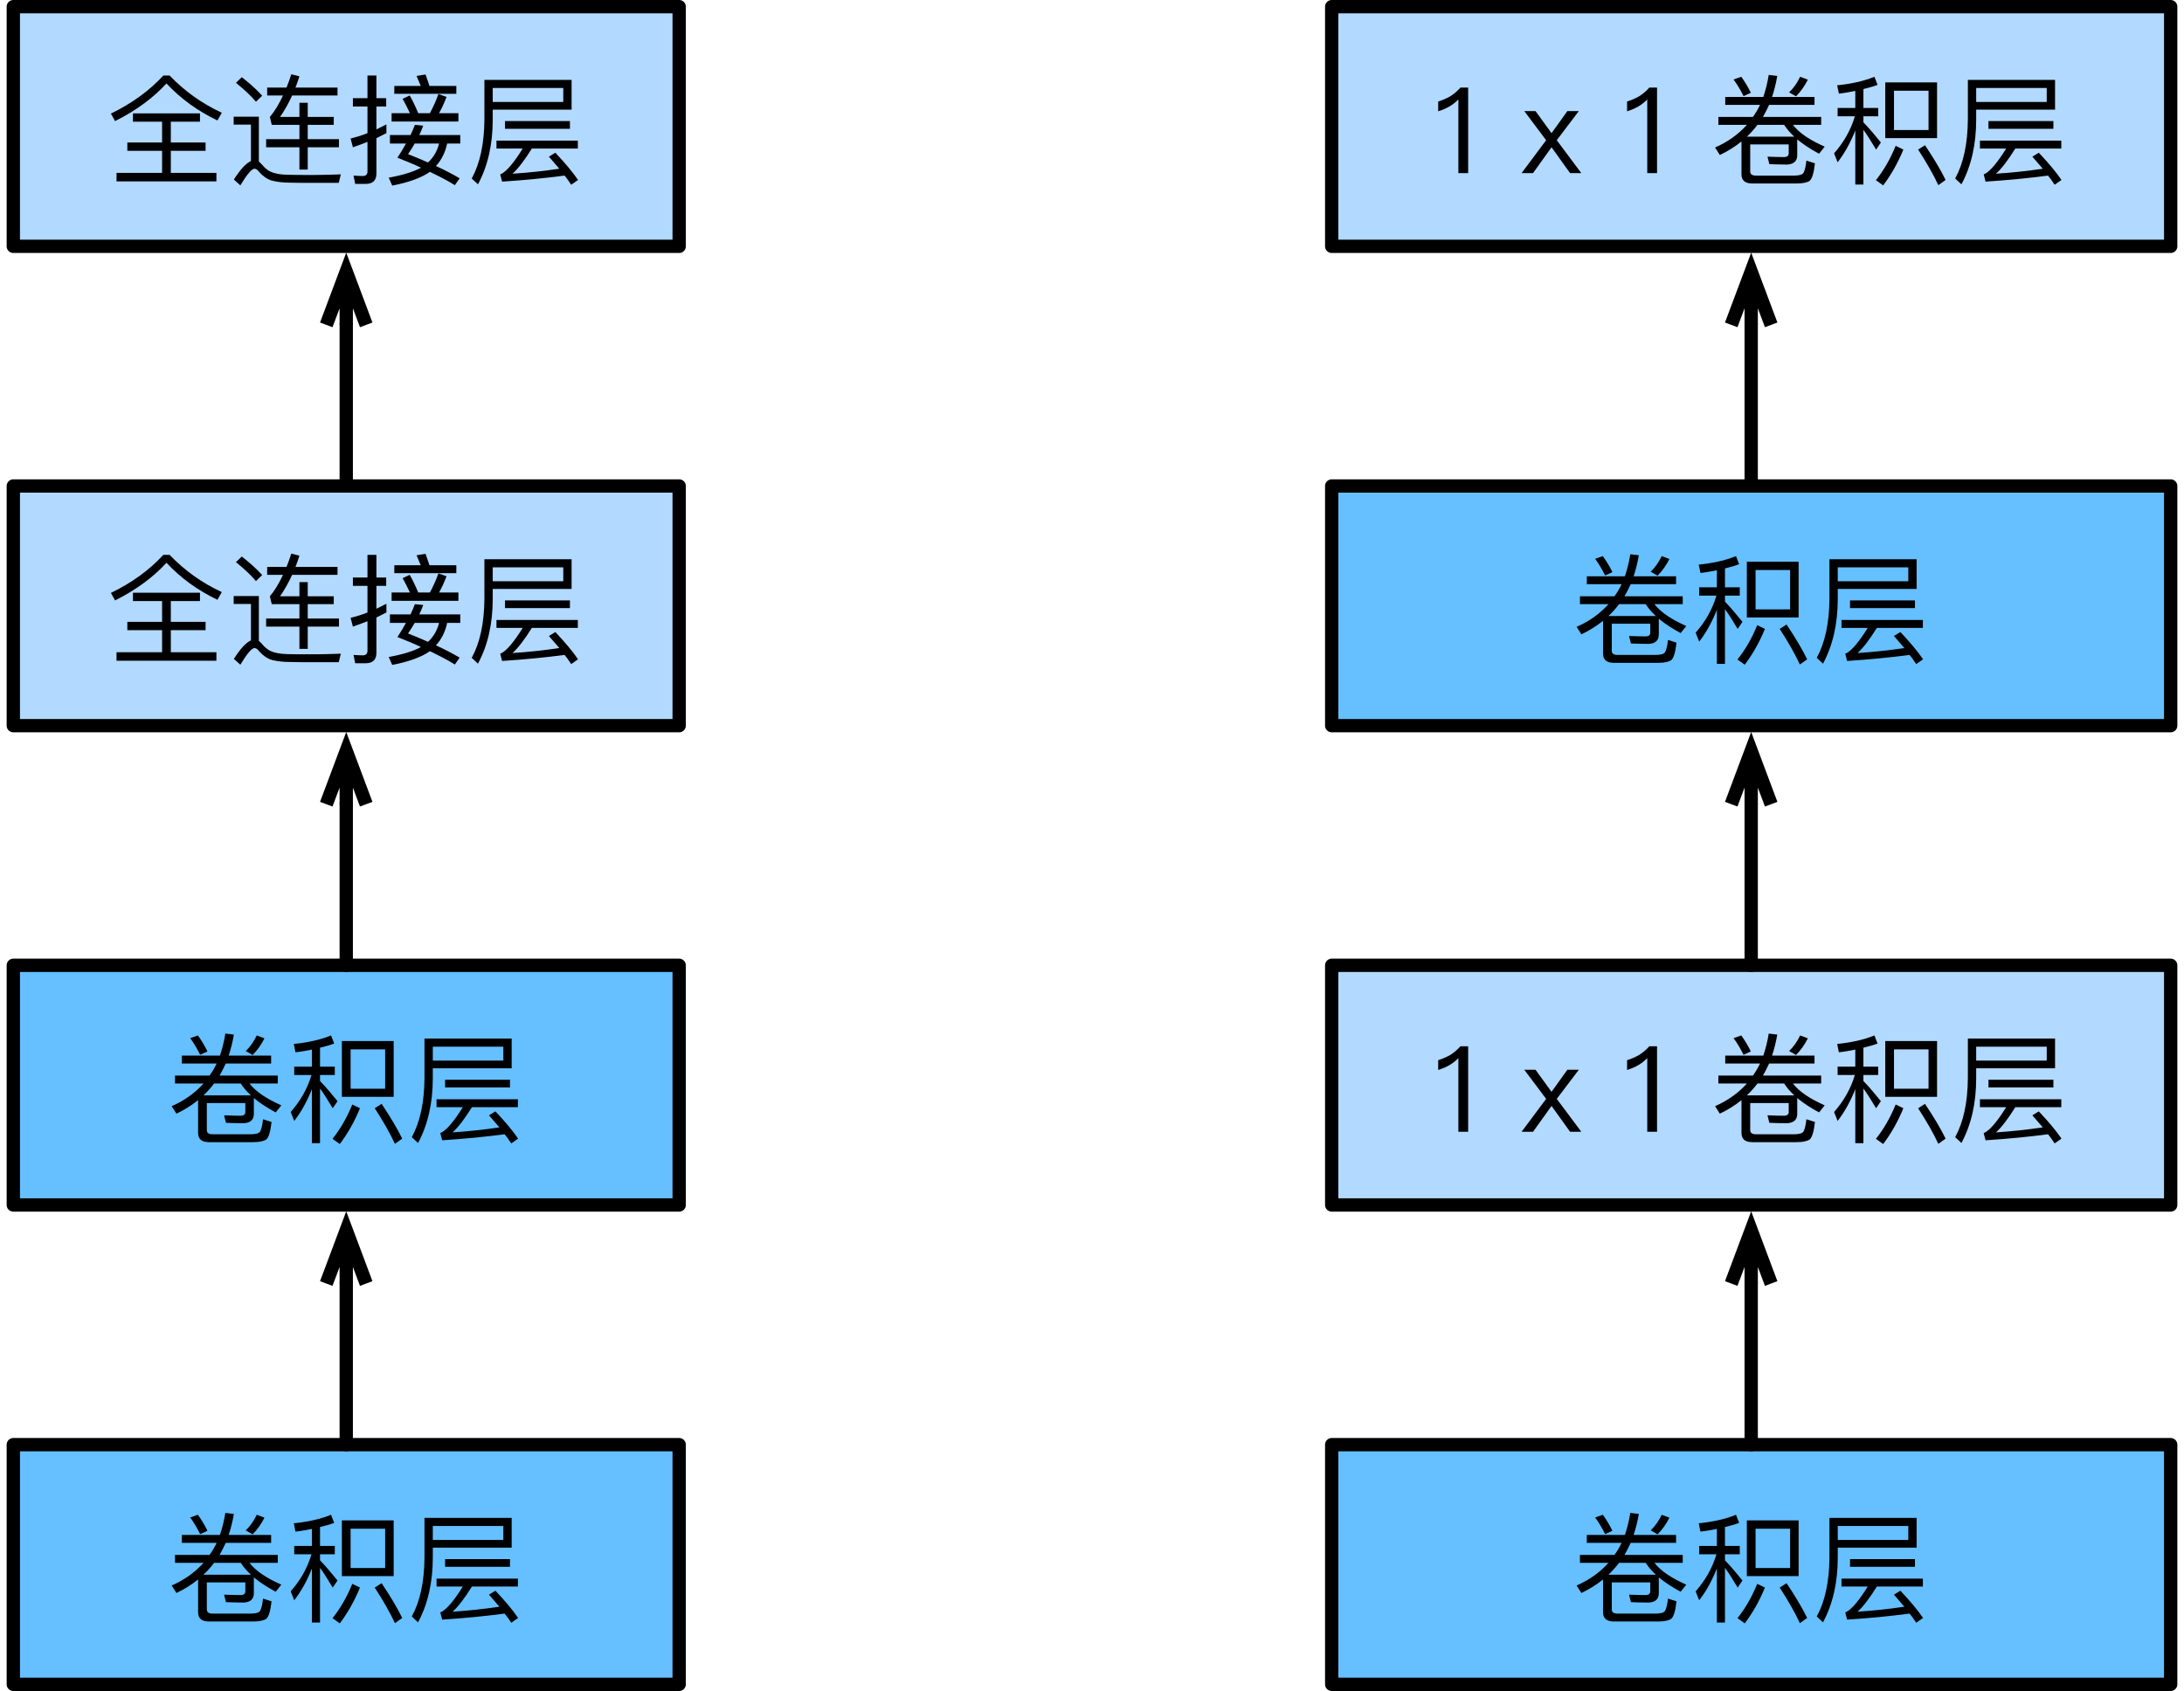
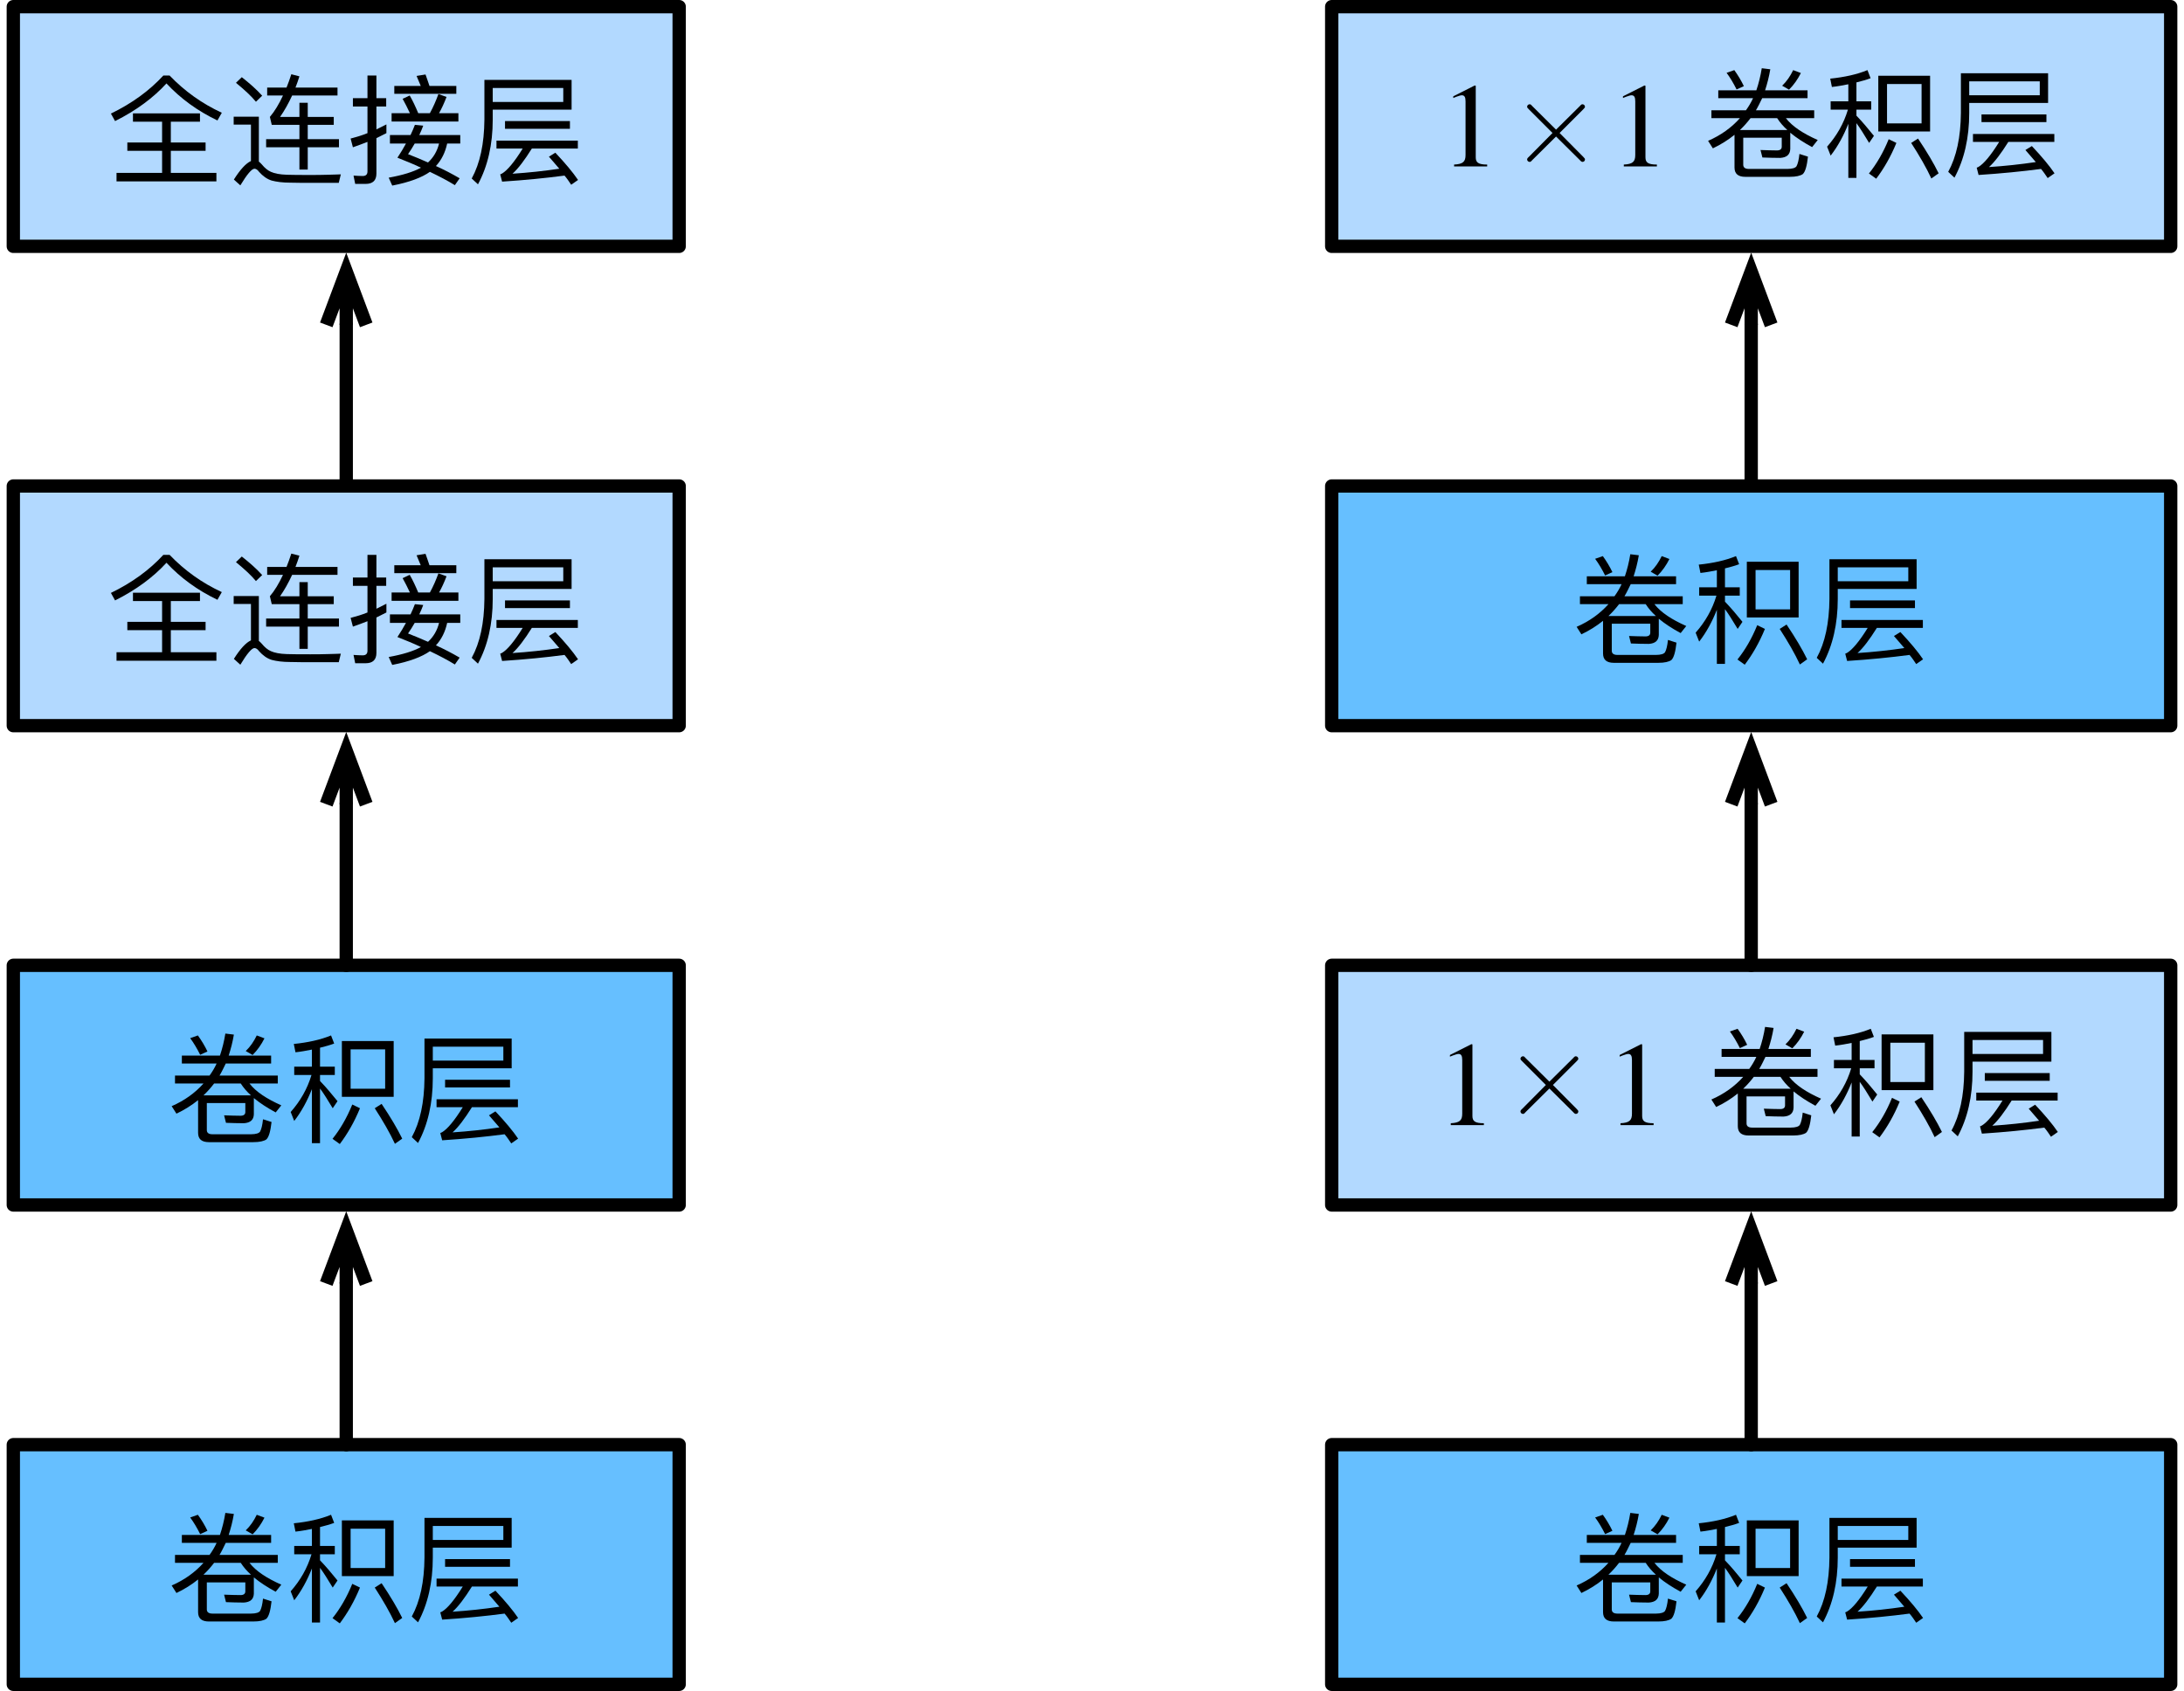
<svg xmlns="http://www.w3.org/2000/svg" xmlns:xlink="http://www.w3.org/1999/xlink" width="164pt" height="127pt" viewBox="0 0 164 127" version="1.1">
  <defs>
    <g>
      <symbol overflow="visible" id="glyph0-0">
        <path style="stroke:none;" d="" />
      </symbol>
      <symbol overflow="visible" id="glyph0-1">
        <path style="stroke:none;" d="M 2.359 -7.234 L 1.781 -7.031 C 2.047 -6.672 2.297 -6.25 2.531 -5.781 L 3.078 -6.031 C 2.875 -6.453 2.641 -6.844 2.359 -7.234 Z M 6.781 -7.234 C 6.562 -6.781 6.297 -6.391 5.953 -6.062 L 6.469 -5.766 C 6.828 -6.125 7.125 -6.547 7.359 -7.016 Z M 1.156 -5.719 L 1.156 -5.125 L 3.766 -5.125 C 3.625 -4.812 3.438 -4.5 3.234 -4.219 L 0.641 -4.219 L 0.641 -3.625 L 2.781 -3.625 C 2.156 -2.922 1.359 -2.344 0.391 -1.922 L 0.75 -1.359 C 1.344 -1.641 1.891 -1.984 2.375 -2.375 L 2.375 0.078 C 2.375 0.547 2.641 0.781 3.188 0.781 L 6.516 0.781 C 7 0.781 7.312 0.703 7.5 0.578 C 7.688 0.406 7.812 -0.031 7.891 -0.734 L 7.25 -0.938 C 7.203 -0.484 7.125 -0.188 7.031 -0.016 C 6.953 0.109 6.719 0.188 6.344 0.188 L 3.453 0.188 C 3.172 0.188 3.031 0.078 3.031 -0.125 L 3.031 -2.156 L 5.922 -2.156 L 5.922 -1.484 C 5.922 -1.297 5.797 -1.203 5.562 -1.203 C 5.188 -1.203 4.781 -1.219 4.328 -1.234 L 4.469 -0.672 C 4.906 -0.656 5.344 -0.641 5.812 -0.641 C 6.297 -0.672 6.547 -0.891 6.562 -1.312 L 6.562 -2.531 C 7.016 -2.156 7.562 -1.797 8.203 -1.453 L 8.625 -1.984 C 7.531 -2.469 6.719 -3 6.234 -3.625 L 8.359 -3.625 L 8.359 -4.219 L 3.984 -4.219 C 4.156 -4.5 4.297 -4.812 4.453 -5.125 L 7.859 -5.125 L 7.859 -5.719 L 4.672 -5.719 C 4.828 -6.203 4.969 -6.734 5.062 -7.297 L 4.422 -7.375 C 4.328 -6.781 4.188 -6.234 4.016 -5.719 Z M 3.578 -3.625 L 5.578 -3.625 C 5.781 -3.312 6.031 -3.016 6.344 -2.734 L 2.781 -2.734 C 3.062 -3 3.328 -3.297 3.578 -3.625 Z M 3.578 -3.625 " />
      </symbol>
      <symbol overflow="visible" id="glyph0-2">
        <path style="stroke:none;" d="M 0.688 -5.969 C 1.125 -6.016 1.531 -6.094 1.922 -6.172 L 1.922 -4.891 L 0.594 -4.891 L 0.594 -4.266 L 1.891 -4.266 C 1.578 -3.219 1.047 -2.297 0.328 -1.484 L 0.594 -0.812 C 1.141 -1.516 1.578 -2.328 1.922 -3.203 L 1.922 0.859 L 2.531 0.859 L 2.531 -3.25 C 2.797 -2.891 3.109 -2.391 3.484 -1.766 L 3.844 -2.297 C 3.391 -2.859 2.969 -3.359 2.531 -3.812 L 2.531 -4.266 L 3.641 -4.266 L 3.641 -4.891 L 2.531 -4.891 L 2.531 -6.312 C 2.906 -6.406 3.266 -6.5 3.594 -6.625 L 3.359 -7.234 C 2.562 -6.906 1.625 -6.703 0.562 -6.594 Z M 4.172 -6.812 L 4.172 -2.625 L 8.062 -2.625 L 8.062 -6.812 Z M 7.422 -3.234 L 4.828 -3.234 L 4.828 -6.188 L 7.422 -6.188 Z M 4.953 -2.047 C 4.547 -1.047 4.047 -0.188 3.469 0.531 L 4.016 0.922 C 4.594 0.156 5.109 -0.734 5.531 -1.766 Z M 7.156 -2.094 L 6.641 -1.766 C 7.266 -0.797 7.781 0.094 8.156 0.906 L 8.703 0.516 C 8.344 -0.219 7.828 -1.094 7.156 -2.094 Z M 7.156 -2.094 " />
      </symbol>
      <symbol overflow="visible" id="glyph0-3">
        <path style="stroke:none;" d="M 2.922 -3.906 L 2.922 -3.328 L 7.797 -3.328 L 7.797 -3.906 Z M 2.281 -2.438 L 2.281 -1.844 L 4.25 -1.844 C 3.625 -0.828 3.094 -0.203 2.703 0.031 C 2.656 0.047 2.625 0.078 2.562 0.094 L 2.703 0.641 C 4.406 0.531 5.969 0.375 7.391 0.188 C 7.578 0.406 7.734 0.641 7.891 0.875 L 8.406 0.516 C 8.016 -0.062 7.438 -0.75 6.703 -1.531 L 6.219 -1.234 C 6.484 -0.922 6.75 -0.625 7 -0.328 C 5.844 -0.156 4.672 -0.031 3.484 0.047 C 3.906 -0.328 4.391 -0.969 4.938 -1.844 L 8.391 -1.844 L 8.391 -2.438 Z M 7.297 -6.391 L 7.297 -5.344 L 2 -5.344 L 2 -6.391 Z M 2 -4.766 L 7.922 -4.766 L 7.922 -7 L 1.375 -7 L 1.375 -4.016 C 1.359 -2.203 1.047 -0.734 0.422 0.406 L 0.891 0.844 C 1.625 -0.516 2 -2.141 2 -4.016 Z M 2 -4.766 " />
      </symbol>
      <symbol overflow="visible" id="glyph0-4">
        <path style="stroke:none;" d="M 4.266 -7.328 C 3.219 -6.188 1.906 -5.234 0.328 -4.469 L 0.641 -3.906 C 2.234 -4.703 3.516 -5.656 4.5 -6.734 C 5.562 -5.594 6.828 -4.672 8.328 -3.953 L 8.656 -4.531 C 7.172 -5.219 5.875 -6.141 4.734 -7.328 Z M 1.984 -4.484 L 1.984 -3.859 L 4.172 -3.859 L 4.172 -2.297 L 1.562 -2.297 L 1.562 -1.672 L 4.172 -1.672 L 4.172 -0.016 L 0.75 -0.016 L 0.75 0.625 L 8.25 0.625 L 8.25 -0.016 L 4.828 -0.016 L 4.828 -1.672 L 7.438 -1.672 L 7.438 -2.297 L 4.828 -2.297 L 4.828 -3.859 L 7.016 -3.859 L 7.016 -4.484 Z M 1.984 -4.484 " />
      </symbol>
      <symbol overflow="visible" id="glyph0-5">
        <path style="stroke:none;" d="M 1.156 -7.203 L 0.719 -6.781 C 1.344 -6.266 1.859 -5.797 2.219 -5.359 L 2.688 -5.812 C 2.266 -6.281 1.75 -6.734 1.156 -7.203 Z M 6.375 0.734 L 8.438 0.734 L 8.594 0.094 C 8.359 0.109 8.016 0.109 7.594 0.125 C 7.141 0.141 6.719 0.141 6.297 0.141 C 5.594 0.141 5.016 0.141 4.547 0.125 C 4.016 0.109 3.625 0.031 3.344 -0.094 C 3.094 -0.203 2.875 -0.391 2.656 -0.656 C 2.578 -0.734 2.516 -0.812 2.438 -0.859 L 2.438 -4.234 L 0.547 -4.234 L 0.547 -3.641 L 1.844 -3.641 L 1.844 -0.906 C 1.469 -0.734 1.047 -0.281 0.562 0.484 L 1.047 0.922 C 1.547 0.094 1.906 -0.328 2.109 -0.328 C 2.219 -0.328 2.344 -0.25 2.453 -0.094 C 2.734 0.219 3.047 0.453 3.406 0.562 C 3.766 0.656 4.219 0.719 4.797 0.719 C 5.359 0.734 5.891 0.734 6.375 0.734 Z M 3.062 -6.422 L 3.062 -5.828 L 4.25 -5.828 C 3.953 -5.188 3.625 -4.641 3.266 -4.219 L 3.406 -3.625 L 5.484 -3.625 L 5.484 -2.547 L 2.984 -2.547 L 2.984 -1.938 L 5.484 -1.938 L 5.484 -0.266 L 6.109 -0.266 L 6.109 -1.938 L 8.453 -1.938 L 8.453 -2.547 L 6.109 -2.547 L 6.109 -3.625 L 8.062 -3.625 L 8.062 -4.219 L 6.109 -4.219 L 6.109 -5.281 L 5.484 -5.281 L 5.484 -4.219 L 4.031 -4.219 C 4.359 -4.688 4.656 -5.219 4.938 -5.828 L 8.344 -5.828 L 8.344 -6.422 L 5.188 -6.422 C 5.297 -6.703 5.391 -6.969 5.484 -7.266 L 4.875 -7.422 C 4.766 -7.078 4.641 -6.734 4.516 -6.422 Z M 3.062 -6.422 " />
      </symbol>
      <symbol overflow="visible" id="glyph0-6">
        <path style="stroke:none;" d="M 4.766 -5.828 L 4.234 -5.578 C 4.422 -5.25 4.594 -4.891 4.781 -4.5 L 3.406 -4.5 L 3.406 -3.875 L 8.422 -3.875 L 8.422 -4.5 L 6.969 -4.5 C 7.172 -4.859 7.359 -5.266 7.531 -5.719 L 6.922 -5.938 C 6.734 -5.422 6.531 -4.953 6.281 -4.5 L 5.406 -4.5 C 5.203 -4.984 5 -5.422 4.766 -5.828 Z M 5.953 -7.406 L 5.281 -7.297 C 5.375 -7.078 5.484 -6.828 5.594 -6.547 L 3.609 -6.547 L 3.609 -5.953 L 8.266 -5.953 L 8.266 -6.547 L 6.25 -6.547 C 6.141 -6.859 6.047 -7.156 5.953 -7.406 Z M 1.453 0.812 C 1.984 0.812 2.266 0.562 2.266 0.031 L 2.266 -2.625 C 2.516 -2.75 2.766 -2.875 3.016 -3 L 3.016 -3.656 C 2.766 -3.531 2.516 -3.406 2.266 -3.281 L 2.266 -5 L 3 -5 L 3 -5.625 L 2.266 -5.625 L 2.266 -7.328 L 1.594 -7.328 L 1.594 -5.625 L 0.5 -5.625 L 0.5 -5 L 1.594 -5 L 1.594 -3 C 1.172 -2.828 0.75 -2.703 0.328 -2.594 L 0.5 -1.938 C 0.859 -2.062 1.234 -2.203 1.594 -2.344 L 1.594 -0.125 C 1.594 0.109 1.469 0.219 1.234 0.219 C 1.016 0.219 0.781 0.203 0.547 0.188 L 0.672 0.812 Z M 5.156 -3.625 C 5.062 -3.375 4.953 -3.125 4.828 -2.859 L 3.281 -2.859 L 3.281 -2.219 L 4.484 -2.219 C 4.297 -1.875 4.094 -1.531 3.844 -1.156 C 4.469 -0.906 5.062 -0.672 5.609 -0.406 C 5.047 -0.094 4.234 0.156 3.188 0.344 L 3.453 0.938 C 4.75 0.688 5.688 0.328 6.281 -0.094 C 7 0.25 7.625 0.578 8.156 0.906 L 8.516 0.391 C 7.953 0.062 7.359 -0.25 6.734 -0.531 C 7.156 -0.984 7.438 -1.562 7.578 -2.219 L 8.562 -2.219 L 8.562 -2.859 L 5.484 -2.859 C 5.594 -3.078 5.688 -3.312 5.781 -3.562 Z M 6.969 -2.219 C 6.828 -1.641 6.547 -1.172 6.141 -0.797 C 5.656 -1.016 5.156 -1.219 4.641 -1.422 C 4.812 -1.672 4.984 -1.938 5.141 -2.219 Z M 6.969 -2.219 " />
      </symbol>
      <symbol overflow="visible" id="glyph0-7">
-         <path style="stroke:none;" d="M 2.062 -6.422 C 1.859 -6.188 1.609 -5.969 1.297 -5.766 C 0.984 -5.594 0.688 -5.469 0.391 -5.375 L 0.391 -4.641 C 1 -4.828 1.5 -5.109 1.906 -5.531 L 1.906 0 L 2.641 0 L 2.641 -6.422 Z M 2.062 -6.422 " />
-       </symbol>
-       <symbol overflow="visible" id="glyph0-8">
        <path style="stroke:none;" d="" />
      </symbol>
-       <symbol overflow="visible" id="glyph0-9">
-         <path style="stroke:none;" d="M 0.25 -4.656 L 1.891 -2.469 L 0.047 0 L 0.906 0 L 2.297 -1.938 L 3.688 0 L 4.531 0 L 2.688 -2.469 L 4.344 -4.656 L 3.484 -4.656 L 2.297 -3 L 1.094 -4.656 Z M 0.25 -4.656 " />
+       <symbol overflow="visible" id="glyph1-0">
+         <path style="stroke:none;" d="" />
+       </symbol>
+       <symbol overflow="visible" id="glyph1-1">
+         <path style="stroke:none;" d="M 3.547 0 L 3.547 -0.141 C 2.875 -0.141 2.688 -0.297 2.688 -0.688 L 2.688 -6.062 L 2.609 -6.078 L 1 -5.266 L 1 -5.141 L 1.234 -5.234 C 1.406 -5.297 1.562 -5.344 1.641 -5.344 C 1.844 -5.344 1.922 -5.203 1.922 -4.891 L 1.922 -0.859 C 1.922 -0.359 1.734 -0.172 1.062 -0.141 L 1.062 0 Z M 3.547 0 " />
+       </symbol>
+       <symbol overflow="visible" id="glyph1-2">
+         <path style="stroke:none;" d="" />
+       </symbol>
+       <symbol overflow="visible" id="glyph2-0">
+         <path style="stroke:none;" d="M 1.125 0 L 1.125 -5.625 L 5.625 -5.625 L 5.625 0 Z M 1.266 -0.141 L 5.484 -0.141 L 5.484 -5.484 L 1.266 -5.484 Z M 1.266 -0.141 " />
+       </symbol>
+       <symbol overflow="visible" id="glyph2-1">
+         <path style="stroke:none;" d="" />
+       </symbol>
+       <symbol overflow="visible" id="glyph3-0">
+         <path style="stroke:none;" d="" />
+       </symbol>
+       <symbol overflow="visible" id="glyph3-1">
+         <path style="stroke:none;" d="M 3.75 -2.25 L 5.531 -4.031 C 5.625 -4.141 5.656 -4.156 5.656 -4.219 C 5.656 -4.328 5.562 -4.406 5.469 -4.406 C 5.406 -4.406 5.359 -4.375 5.281 -4.281 L 3.484 -2.5 L 1.688 -4.281 C 1.594 -4.391 1.562 -4.406 1.5 -4.406 C 1.406 -4.406 1.312 -4.328 1.312 -4.219 C 1.312 -4.156 1.359 -4.109 1.438 -4.031 L 3.219 -2.25 L 1.438 -0.453 C 1.344 -0.375 1.312 -0.312 1.312 -0.266 C 1.312 -0.156 1.406 -0.078 1.5 -0.078 C 1.562 -0.078 1.594 -0.094 1.688 -0.203 L 3.484 -1.984 L 5.281 -0.203 C 5.359 -0.109 5.422 -0.078 5.469 -0.078 C 5.578 -0.078 5.656 -0.156 5.656 -0.266 C 5.656 -0.328 5.625 -0.344 5.531 -0.453 Z M 3.75 -2.25 " />
      </symbol>
    </g>
+     <clipPath id="clip1">
+       <path d="M 114.5 7.625 L 119.25 7.625 L 119.25 12.375 L 114.5 12.375 Z M 114.5 7.625 " />
+     </clipPath>
+     <clipPath id="clip2">
+       <path d="M 114 79.125 L 118.75 79.125 L 118.75 83.875 L 114 83.875 Z M 114 79.125 " />
+     </clipPath>
  </defs>
  <g id="surface1">
-     <rect x="0" y="0" width="164" height="127" style="fill:rgb(100%,100%,100%);fill-opacity:1;stroke:none;" />
-     <rect x="0" y="0" width="164" height="127" style="fill:rgb(100%,100%,100%);fill-opacity:1;stroke:none;" />
    <path style="fill-rule:nonzero;fill:rgb(39.999%,74.901%,100%);fill-opacity:1;stroke-width:1;stroke-linecap:round;stroke-linejoin:round;stroke:rgb(0%,0%,0%);stroke-opacity:1;stroke-miterlimit:10;" d="M 27 103.5 L 77 103.5 L 77 121.5 L 27 121.5 Z M 27 103.5 " transform="matrix(1,0,0,1,-26,-31)" />
    <g style="fill:rgb(0%,0%,0%);fill-opacity:1;">
      <use xlink:href="#glyph0-1" x="12.5" y="85" />
      <use xlink:href="#glyph0-2" x="21.5" y="85" />
      <use xlink:href="#glyph0-3" x="30.5" y="85" />
    </g>
    <path style="fill-rule:nonzero;fill:rgb(69.803%,85.097%,100%);fill-opacity:1;stroke-width:1;stroke-linecap:round;stroke-linejoin:round;stroke:rgb(0%,0%,0%);stroke-opacity:1;stroke-miterlimit:10;" d="M 27 67.5 L 77 67.5 L 77 85.5 L 27 85.5 Z M 27 67.5 " transform="matrix(1,0,0,1,-26,-31)" />
    <g style="fill:rgb(0%,0%,0%);fill-opacity:1;">
      <use xlink:href="#glyph0-4" x="8" y="49" />
      <use xlink:href="#glyph0-5" x="17" y="49" />
      <use xlink:href="#glyph0-6" x="26" y="49" />
      <use xlink:href="#glyph0-3" x="35" y="49" />
    </g>
    <path style="fill-rule:nonzero;fill:rgb(39.999%,74.901%,100%);fill-opacity:1;stroke-width:1;stroke-linecap:round;stroke-linejoin:round;stroke:rgb(0%,0%,0%);stroke-opacity:1;stroke-miterlimit:10;" d="M 126 139.5 L 189 139.5 L 189 157.5 L 126 157.5 Z M 126 139.5 " transform="matrix(1,0,0,1,-26,-31)" />
    <g style="fill:rgb(0%,0%,0%);fill-opacity:1;">
      <use xlink:href="#glyph0-1" x="118" y="121" />
      <use xlink:href="#glyph0-2" x="127" y="121" />
      <use xlink:href="#glyph0-3" x="136" y="121" />
    </g>
    <path style="fill-rule:nonzero;fill:rgb(69.803%,85.097%,100%);fill-opacity:1;stroke-width:1;stroke-linecap:round;stroke-linejoin:round;stroke:rgb(0%,0%,0%);stroke-opacity:1;stroke-miterlimit:10;" d="M 126 103.5 L 189 103.5 L 189 121.5 L 126 121.5 Z M 126 103.5 " transform="matrix(1,0,0,1,-26,-31)" />
    <g style="fill:rgb(0%,0%,0%);fill-opacity:1;">
-       <use xlink:href="#glyph0-7" x="107.605" y="85" />
-       <use xlink:href="#glyph0-8" x="111.214" y="85" />
-       <use xlink:href="#glyph0-9" x="114.211" y="85" />
-       <use xlink:href="#glyph0-8" x="118.792" y="85" />
-       <use xlink:href="#glyph0-7" x="121.789" y="85" />
-       <use xlink:href="#glyph0-8" x="125.398" y="85" />
-       <use xlink:href="#glyph0-1" x="128.395" y="85" />
-       <use xlink:href="#glyph0-2" x="137.395" y="85" />
-       <use xlink:href="#glyph0-3" x="146.395" y="85" />
+       <use xlink:href="#glyph1-1" x="107.879" y="84.5" />
+       <use xlink:href="#glyph1-2" x="112.379" y="84.5" />
+     </g>
+     <g style="fill:rgb(0%,0%,0%);fill-opacity:1;">
+       <use xlink:href="#glyph0-7" x="114.629" y="84.5" />
+       <use xlink:href="#glyph0-7" x="117.626" y="84.5" />
+     </g>
+     <g style="fill:rgb(0%,0%,0%);fill-opacity:1;">
+       <use xlink:href="#glyph1-1" x="120.624" y="84.5" />
+     </g>
+     <g style="fill:rgb(0%,0%,0%);fill-opacity:1;">
+       <use xlink:href="#glyph0-7" x="125.124" y="84.5" />
+       <use xlink:href="#glyph0-1" x="128.12" y="84.5" />
+       <use xlink:href="#glyph0-2" x="137.12" y="84.5" />
+       <use xlink:href="#glyph0-3" x="146.12" y="84.5" />
    </g>
    <path style="fill:none;stroke-width:1;stroke-linecap:round;stroke-linejoin:round;stroke:rgb(0%,0%,0%);stroke-opacity:1;stroke-miterlimit:10;" d="M 52 103.5 L 52 91.398 " transform="matrix(1,0,0,1,-26,-31)" />
    <path style="fill:none;stroke-width:1;stroke-linecap:butt;stroke-linejoin:miter;stroke:rgb(0%,0%,0%);stroke-opacity:1;stroke-miterlimit:10;" d="M 52 87.398 L 52 91.398 M 50.5 91.398 L 52 87.398 L 53.5 91.398 " transform="matrix(1,0,0,1,-26,-31)" />
    <path style="fill-rule:nonzero;fill:rgb(39.999%,74.901%,100%);fill-opacity:1;stroke-width:1;stroke-linecap:round;stroke-linejoin:round;stroke:rgb(0%,0%,0%);stroke-opacity:1;stroke-miterlimit:10;" d="M 27 139.5 L 77 139.5 L 77 157.5 L 27 157.5 Z M 27 139.5 " transform="matrix(1,0,0,1,-26,-31)" />
    <g style="fill:rgb(0%,0%,0%);fill-opacity:1;">
      <use xlink:href="#glyph0-1" x="12.5" y="121" />
      <use xlink:href="#glyph0-2" x="21.5" y="121" />
      <use xlink:href="#glyph0-3" x="30.5" y="121" />
    </g>
    <path style="fill:none;stroke-width:1;stroke-linecap:round;stroke-linejoin:round;stroke:rgb(0%,0%,0%);stroke-opacity:1;stroke-miterlimit:10;" d="M 52 139.5 L 52 127.398 " transform="matrix(1,0,0,1,-26,-31)" />
    <path style="fill:none;stroke-width:1;stroke-linecap:butt;stroke-linejoin:miter;stroke:rgb(0%,0%,0%);stroke-opacity:1;stroke-miterlimit:10;" d="M 52 123.398 L 52 127.398 M 50.5 127.398 L 52 123.398 L 53.5 127.398 " transform="matrix(1,0,0,1,-26,-31)" />
    <path style="fill-rule:nonzero;fill:rgb(69.803%,85.097%,100%);fill-opacity:1;stroke-width:1;stroke-linecap:round;stroke-linejoin:round;stroke:rgb(0%,0%,0%);stroke-opacity:1;stroke-miterlimit:10;" d="M 27 31.5 L 77 31.5 L 77 49.5 L 27 49.5 Z M 27 31.5 " transform="matrix(1,0,0,1,-26,-31)" />
    <g style="fill:rgb(0%,0%,0%);fill-opacity:1;">
      <use xlink:href="#glyph0-4" x="8" y="13" />
      <use xlink:href="#glyph0-5" x="17" y="13" />
      <use xlink:href="#glyph0-6" x="26" y="13" />
      <use xlink:href="#glyph0-3" x="35" y="13" />
    </g>
    <path style="fill:none;stroke-width:1;stroke-linecap:round;stroke-linejoin:round;stroke:rgb(0%,0%,0%);stroke-opacity:1;stroke-miterlimit:10;" d="M 52 67.5 L 52 55.398 " transform="matrix(1,0,0,1,-26,-31)" />
    <path style="fill:none;stroke-width:1;stroke-linecap:butt;stroke-linejoin:miter;stroke:rgb(0%,0%,0%);stroke-opacity:1;stroke-miterlimit:10;" d="M 52 51.398 L 52 55.398 M 50.5 55.398 L 52 51.398 L 53.5 55.398 " transform="matrix(1,0,0,1,-26,-31)" />
    <path style="fill:none;stroke-width:1;stroke-linecap:round;stroke-linejoin:round;stroke:rgb(0%,0%,0%);stroke-opacity:1;stroke-miterlimit:10;" d="M 157.5 139.5 L 157.5 127.398 " transform="matrix(1,0,0,1,-26,-31)" />
    <path style="fill:none;stroke-width:1;stroke-linecap:butt;stroke-linejoin:miter;stroke:rgb(0%,0%,0%);stroke-opacity:1;stroke-miterlimit:10;" d="M 157.5 123.398 L 157.5 127.398 M 156 127.398 L 157.5 123.398 L 159 127.398 " transform="matrix(1,0,0,1,-26,-31)" />
    <path style="fill-rule:nonzero;fill:rgb(39.999%,74.901%,100%);fill-opacity:1;stroke-width:1;stroke-linecap:round;stroke-linejoin:round;stroke:rgb(0%,0%,0%);stroke-opacity:1;stroke-miterlimit:10;" d="M 126 67.5 L 189 67.5 L 189 85.5 L 126 85.5 Z M 126 67.5 " transform="matrix(1,0,0,1,-26,-31)" />
    <g style="fill:rgb(0%,0%,0%);fill-opacity:1;">
      <use xlink:href="#glyph0-1" x="118" y="49" />
      <use xlink:href="#glyph0-2" x="127" y="49" />
      <use xlink:href="#glyph0-3" x="136" y="49" />
    </g>
    <path style="fill-rule:nonzero;fill:rgb(69.803%,85.097%,100%);fill-opacity:1;stroke-width:1;stroke-linecap:round;stroke-linejoin:round;stroke:rgb(0%,0%,0%);stroke-opacity:1;stroke-miterlimit:10;" d="M 126 31.5 L 189 31.5 L 189 49.5 L 126 49.5 Z M 126 31.5 " transform="matrix(1,0,0,1,-26,-31)" />
    <g style="fill:rgb(0%,0%,0%);fill-opacity:1;">
-       <use xlink:href="#glyph0-7" x="107.605" y="13" />
-       <use xlink:href="#glyph0-8" x="111.214" y="13" />
-       <use xlink:href="#glyph0-9" x="114.211" y="13" />
-       <use xlink:href="#glyph0-8" x="118.792" y="13" />
-       <use xlink:href="#glyph0-7" x="121.789" y="13" />
-       <use xlink:href="#glyph0-8" x="125.398" y="13" />
-       <use xlink:href="#glyph0-1" x="128.395" y="13" />
-       <use xlink:href="#glyph0-2" x="137.395" y="13" />
-       <use xlink:href="#glyph0-3" x="146.395" y="13" />
+       <use xlink:href="#glyph1-1" x="108.128" y="12.5" />
+       <use xlink:href="#glyph1-2" x="112.628" y="12.5" />
+     </g>
+     <g style="fill:rgb(0%,0%,0%);fill-opacity:1;">
+       <use xlink:href="#glyph0-7" x="114.878" y="12.5" />
+       <use xlink:href="#glyph0-7" x="117.875" y="12.5" />
+     </g>
+     <g style="fill:rgb(0%,0%,0%);fill-opacity:1;">
+       <use xlink:href="#glyph1-1" x="120.872" y="12.5" />
+     </g>
+     <g style="fill:rgb(0%,0%,0%);fill-opacity:1;">
+       <use xlink:href="#glyph2-1" x="125.372" y="12.5" />
+     </g>
+     <g style="fill:rgb(0%,0%,0%);fill-opacity:1;">
+       <use xlink:href="#glyph0-1" x="127.872" y="12.5" />
+       <use xlink:href="#glyph0-2" x="136.872" y="12.5" />
+       <use xlink:href="#glyph0-3" x="145.872" y="12.5" />
    </g>
    <path style="fill:none;stroke-width:1;stroke-linecap:round;stroke-linejoin:round;stroke:rgb(0%,0%,0%);stroke-opacity:1;stroke-miterlimit:10;" d="M 157.5 67.5 L 157.5 55.398 " transform="matrix(1,0,0,1,-26,-31)" />
    <path style="fill:none;stroke-width:1;stroke-linecap:butt;stroke-linejoin:miter;stroke:rgb(0%,0%,0%);stroke-opacity:1;stroke-miterlimit:10;" d="M 157.5 51.398 L 157.5 55.398 M 156 55.398 L 157.5 51.398 L 159 55.398 " transform="matrix(1,0,0,1,-26,-31)" />
    <path style="fill:none;stroke-width:1;stroke-linecap:round;stroke-linejoin:round;stroke:rgb(0%,0%,0%);stroke-opacity:1;stroke-miterlimit:10;" d="M 157.5 103.5 L 157.5 91.398 " transform="matrix(1,0,0,1,-26,-31)" />
    <path style="fill:none;stroke-width:1;stroke-linecap:butt;stroke-linejoin:miter;stroke:rgb(0%,0%,0%);stroke-opacity:1;stroke-miterlimit:10;" d="M 157.5 87.398 L 157.5 91.398 M 156 91.398 L 157.5 87.398 L 159 91.398 " transform="matrix(1,0,0,1,-26,-31)" />
+     <g clip-path="url(#clip1)" clip-rule="nonzero">
+       <g style="fill:rgb(0%,0%,0%);fill-opacity:1;">
+         <use xlink:href="#glyph3-1" x="113.362" y="12.237" />
+       </g>
+     </g>
+     <g clip-path="url(#clip2)" clip-rule="nonzero">
+       <g style="fill:rgb(0%,0%,0%);fill-opacity:1;">
+         <use xlink:href="#glyph3-1" x="112.862" y="83.737" />
+       </g>
+     </g>
  </g>
</svg>
